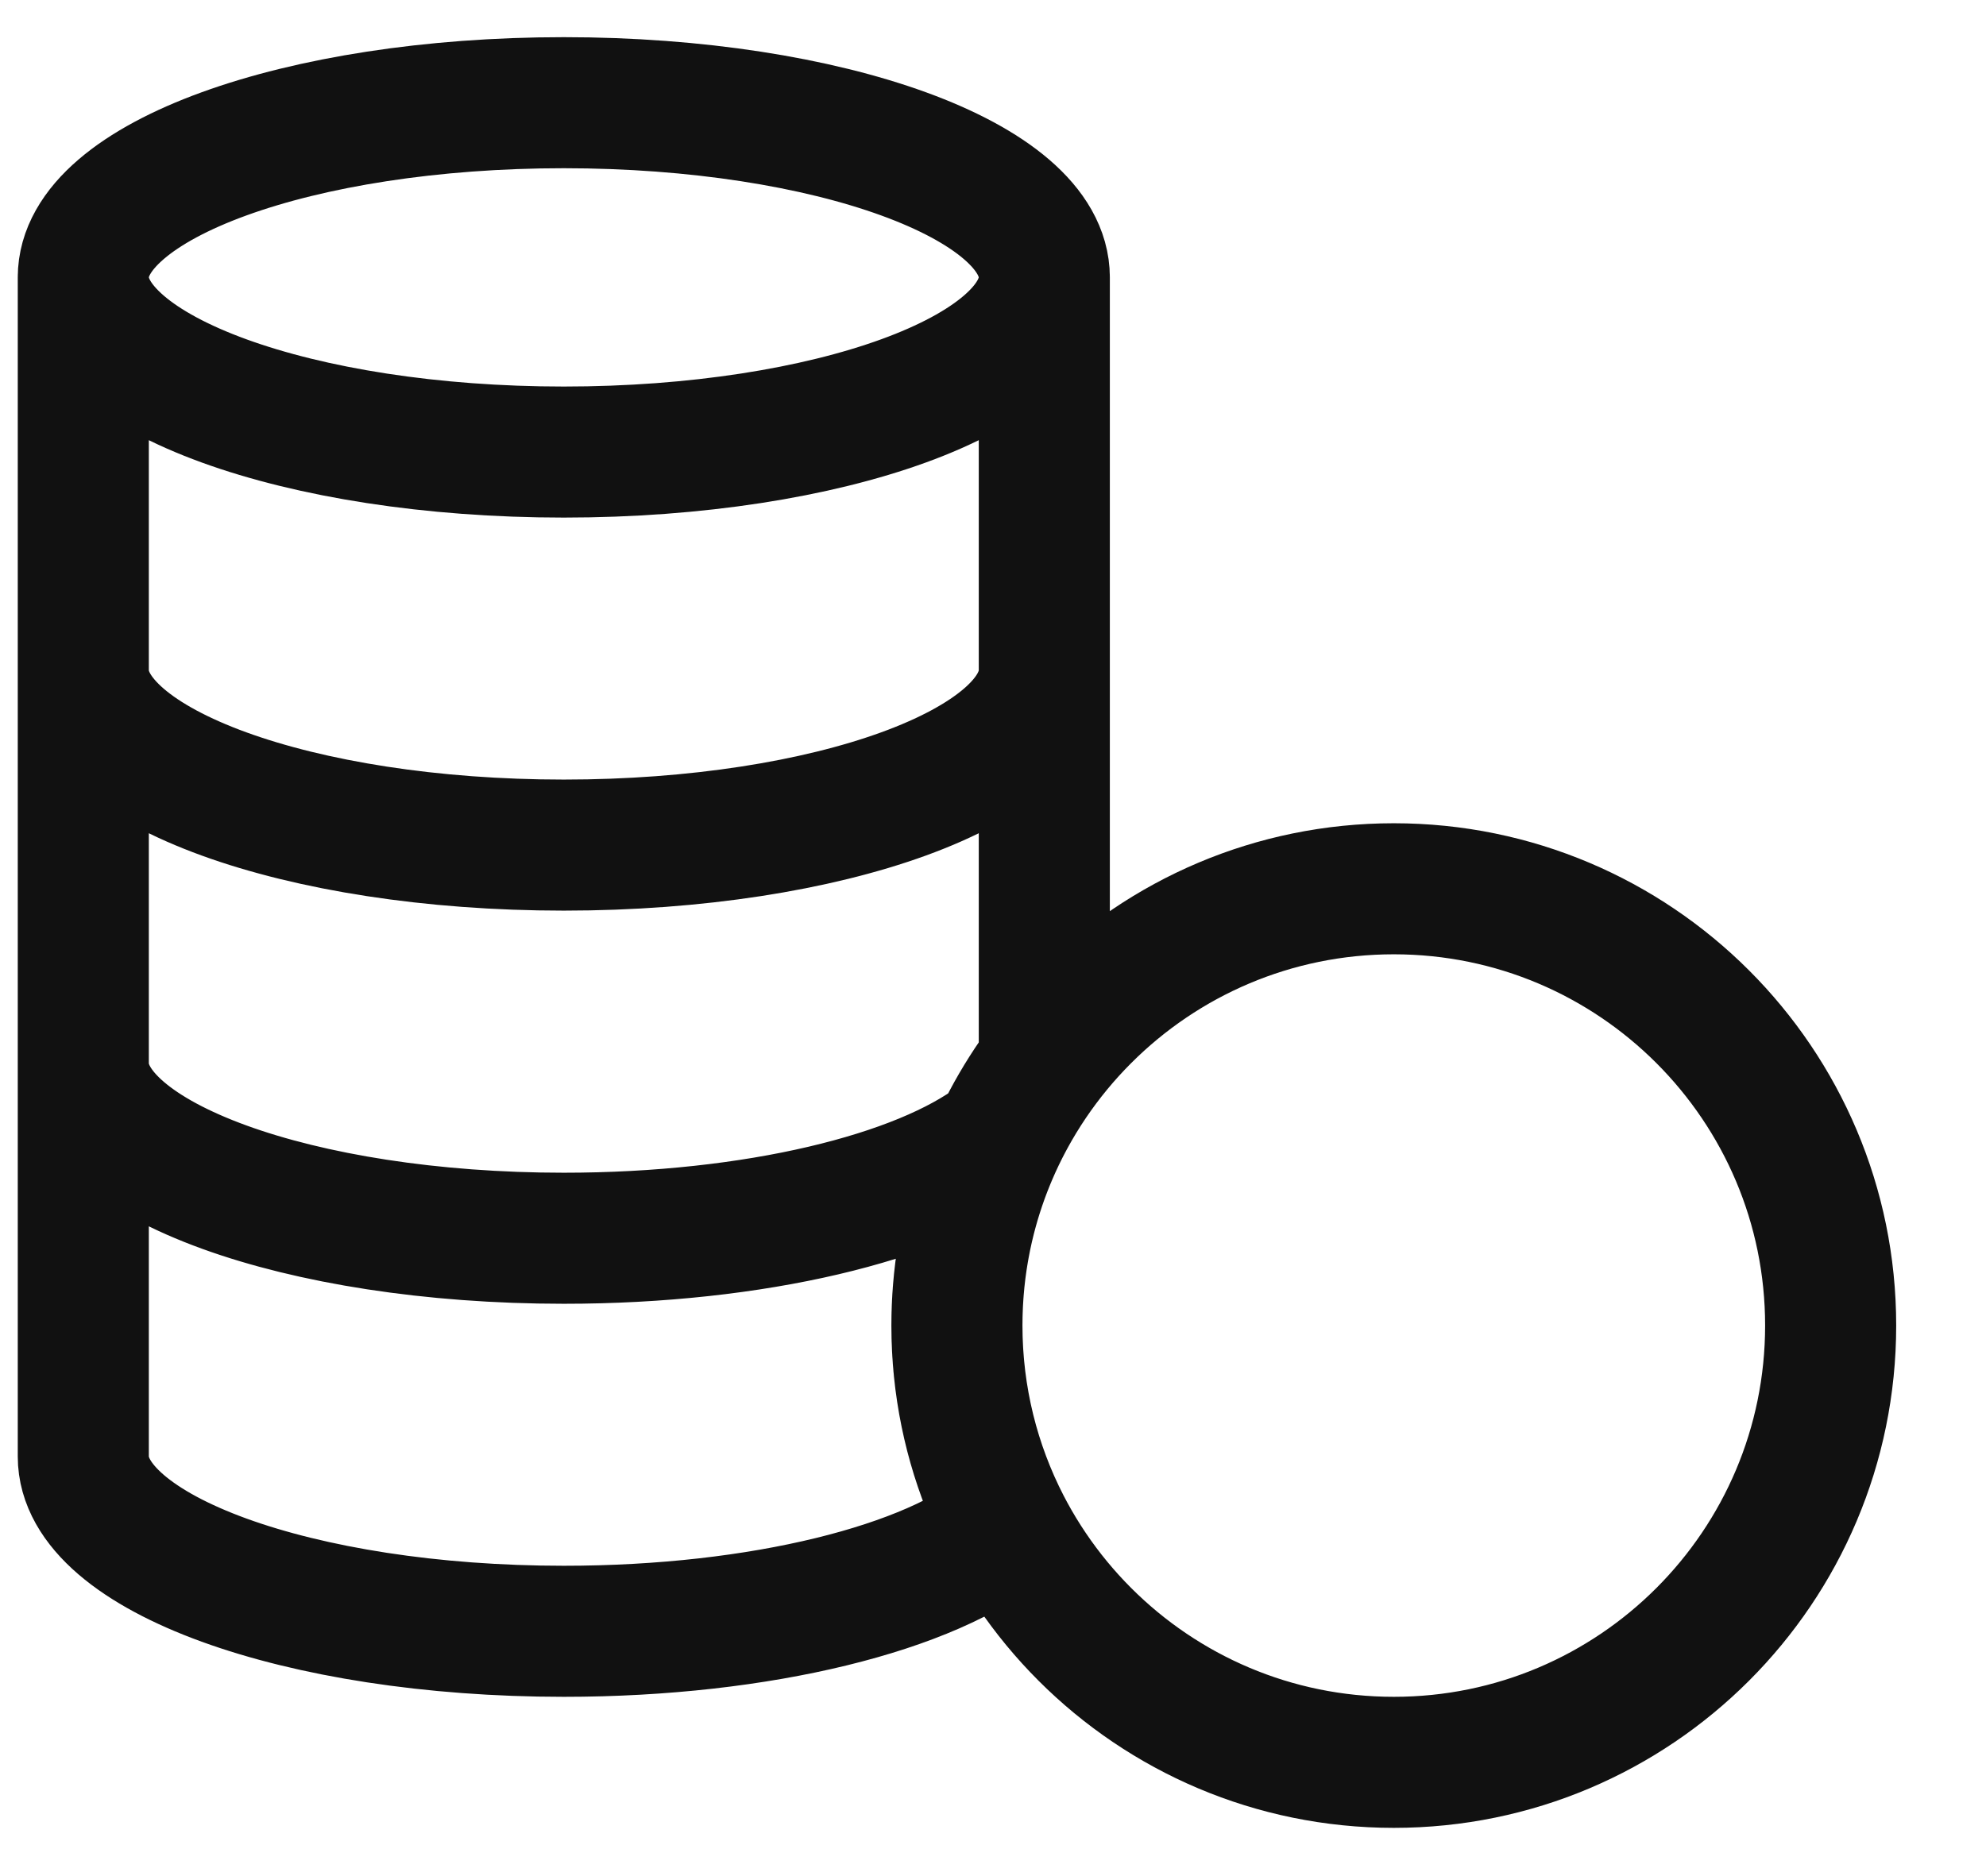
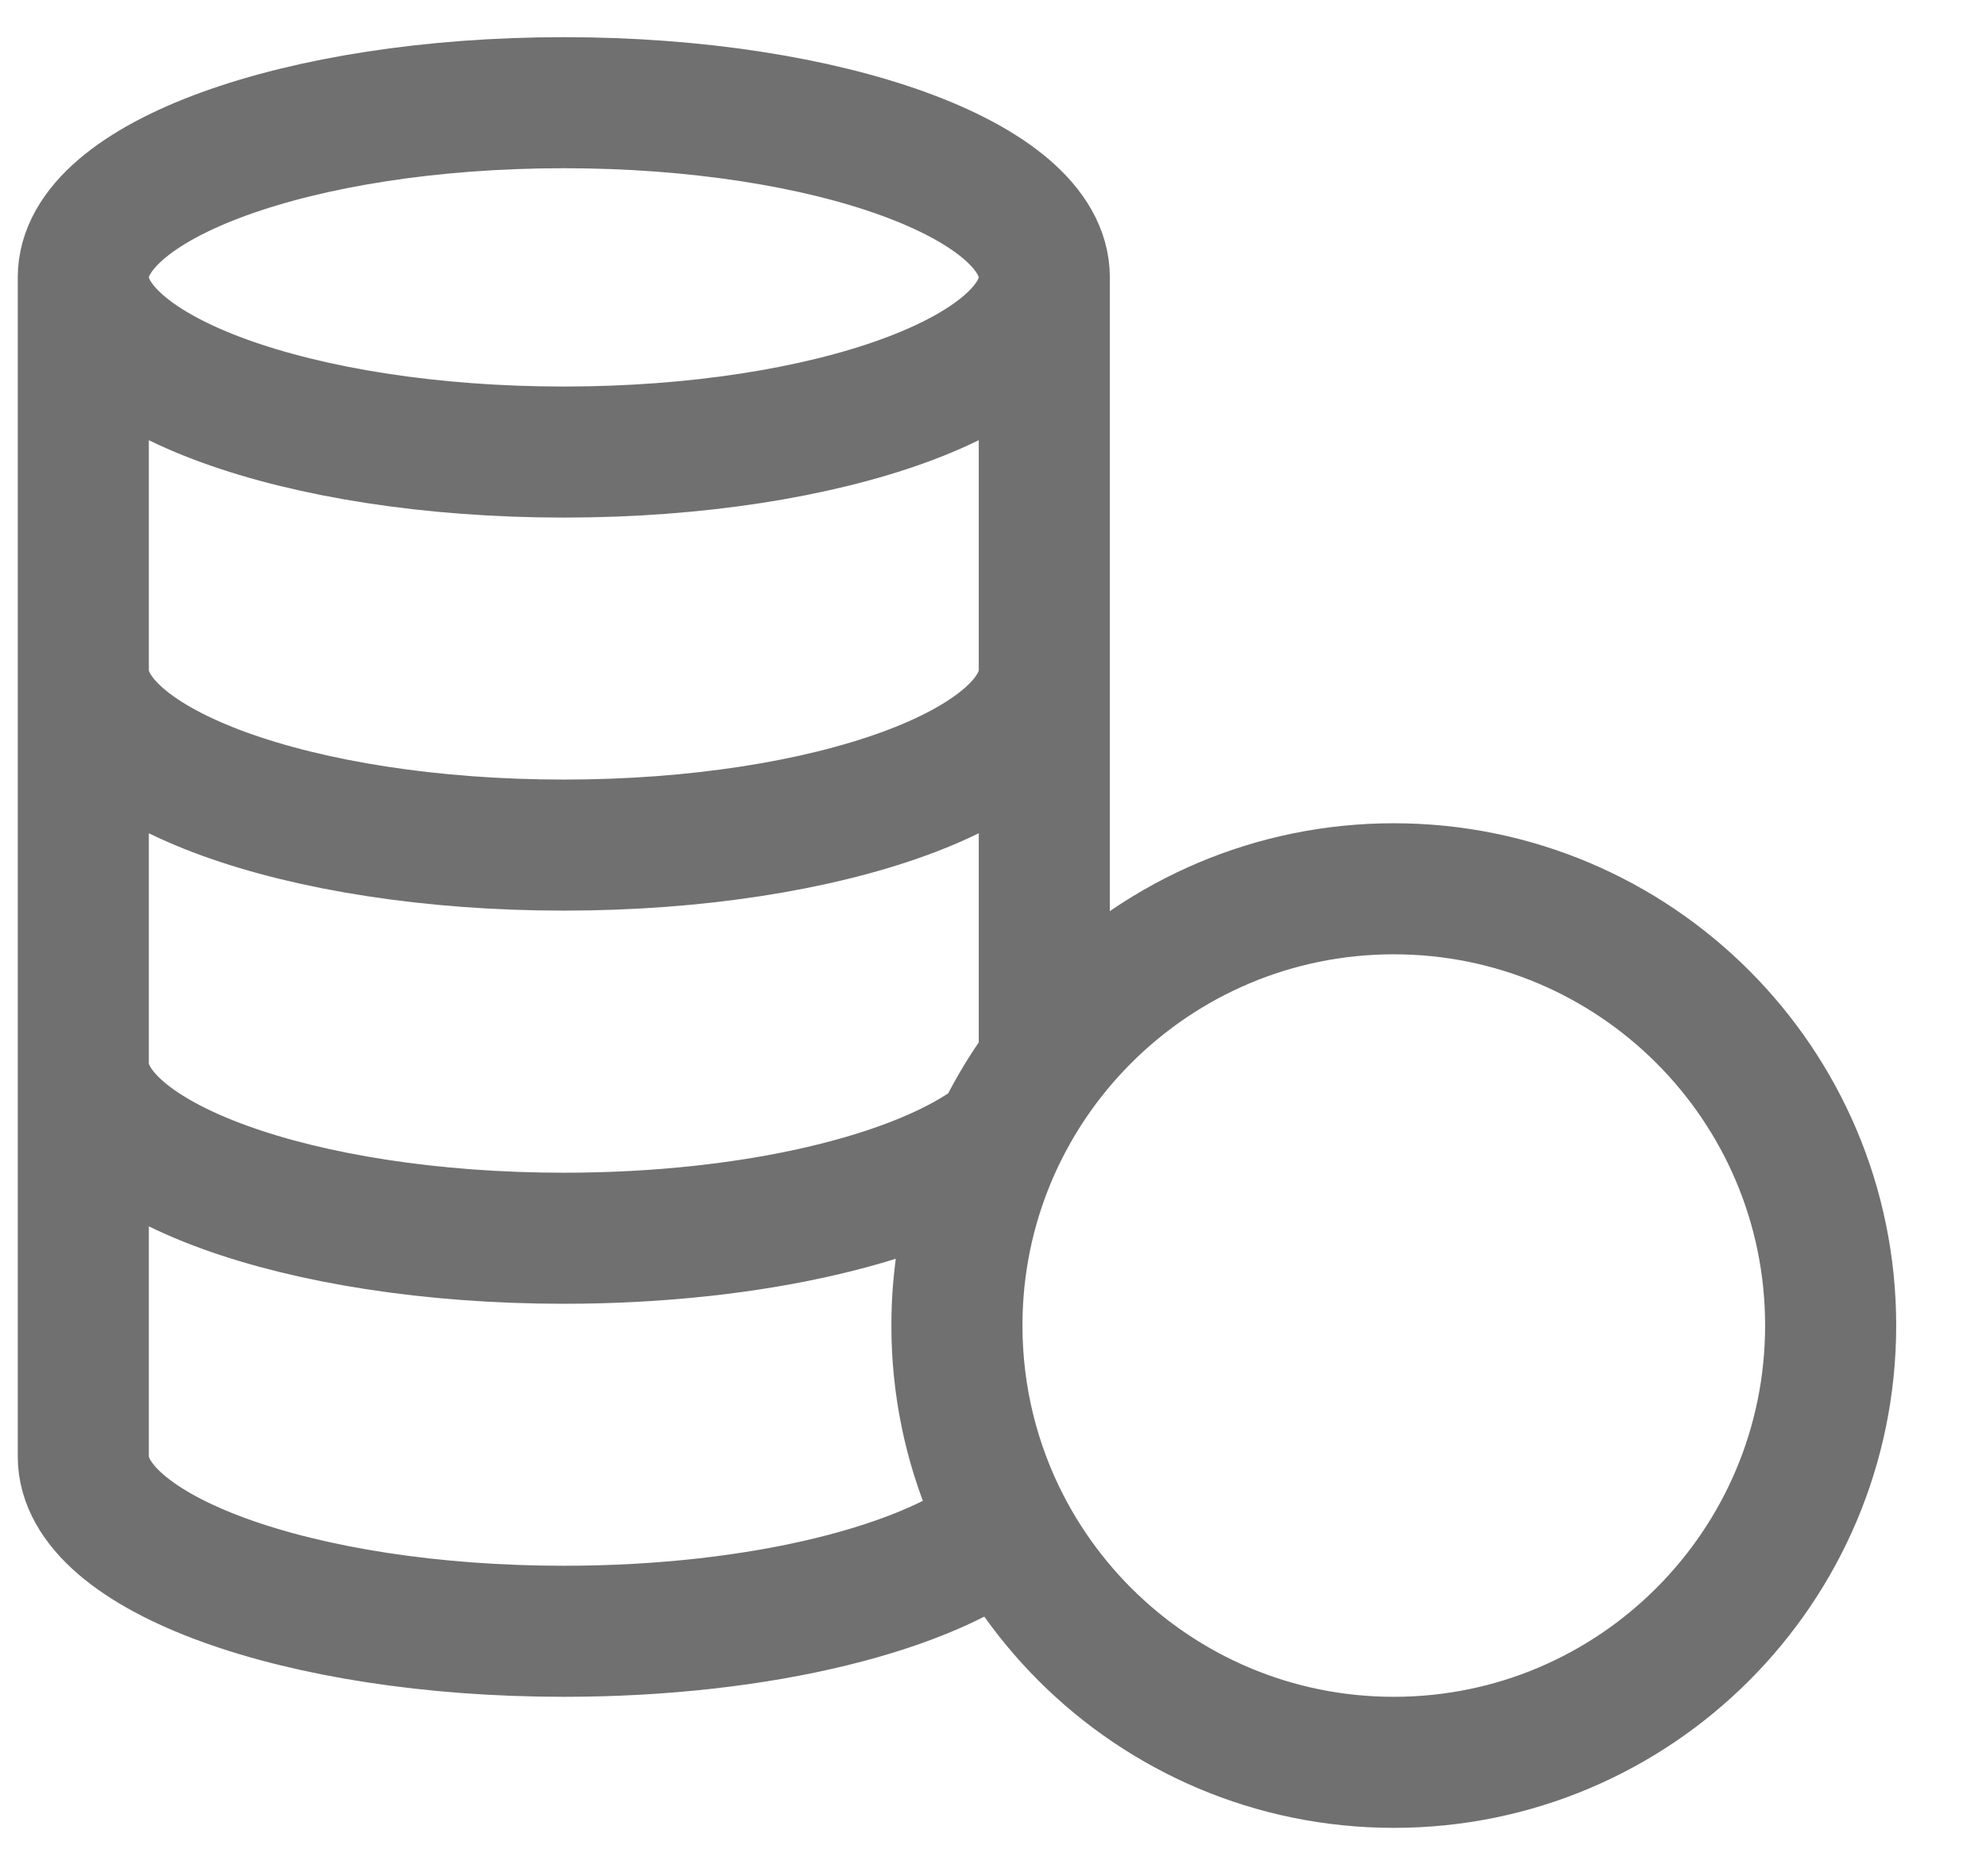
<svg xmlns="http://www.w3.org/2000/svg" width="18" height="17" viewBox="0 0 18 17" fill="none">
-   <path d="M8.673 12.016C8.673 14.203 10.446 15.976 12.633 15.976C14.819 15.976 16.592 14.203 16.592 12.016C16.592 9.83 14.819 8.057 12.633 8.057C10.446 8.057 8.673 9.83 8.673 12.016ZM8.673 12.016C8.673 11.125 8.968 10.302 9.465 9.64V2.514M8.673 12.016C8.673 12.67 8.832 13.287 9.112 13.83C8.445 14.393 6.904 14.788 5.11 14.788C2.705 14.788 0.755 14.079 0.755 13.204V2.514M9.465 2.514C9.465 3.389 7.515 4.098 5.11 4.098C2.705 4.098 0.755 3.389 0.755 2.514M9.465 2.514C9.465 1.64 7.515 0.931 5.11 0.931C2.705 0.931 0.755 1.64 0.755 2.514M0.755 9.641C0.755 10.515 2.705 11.225 5.11 11.225C6.844 11.225 8.34 10.856 9.041 10.323M9.465 6.078C9.465 6.952 7.515 7.661 5.11 7.661C2.705 7.661 0.755 6.952 0.755 6.078" stroke="#111111" stroke-width="1.188" stroke-linecap="round" stroke-linejoin="round" />
+   <path d="M8.673 12.016C8.673 14.203 10.446 15.976 12.633 15.976C14.819 15.976 16.592 14.203 16.592 12.016C16.592 9.83 14.819 8.057 12.633 8.057C10.446 8.057 8.673 9.83 8.673 12.016ZM8.673 12.016C8.673 11.125 8.968 10.302 9.465 9.64V2.514M8.673 12.016C8.673 12.67 8.832 13.287 9.112 13.83C8.445 14.393 6.904 14.788 5.11 14.788C2.705 14.788 0.755 14.079 0.755 13.204V2.514M9.465 2.514C9.465 3.389 7.515 4.098 5.11 4.098C2.705 4.098 0.755 3.389 0.755 2.514M9.465 2.514C9.465 1.64 7.515 0.931 5.11 0.931C2.705 0.931 0.755 1.64 0.755 2.514M0.755 9.641C0.755 10.515 2.705 11.225 5.11 11.225C6.844 11.225 8.34 10.856 9.041 10.323M9.465 6.078C9.465 6.952 7.515 7.661 5.11 7.661C2.705 7.661 0.755 6.952 0.755 6.078" stroke="#707070" stroke-width="1.188" stroke-linecap="round" stroke-linejoin="round" />
</svg>
